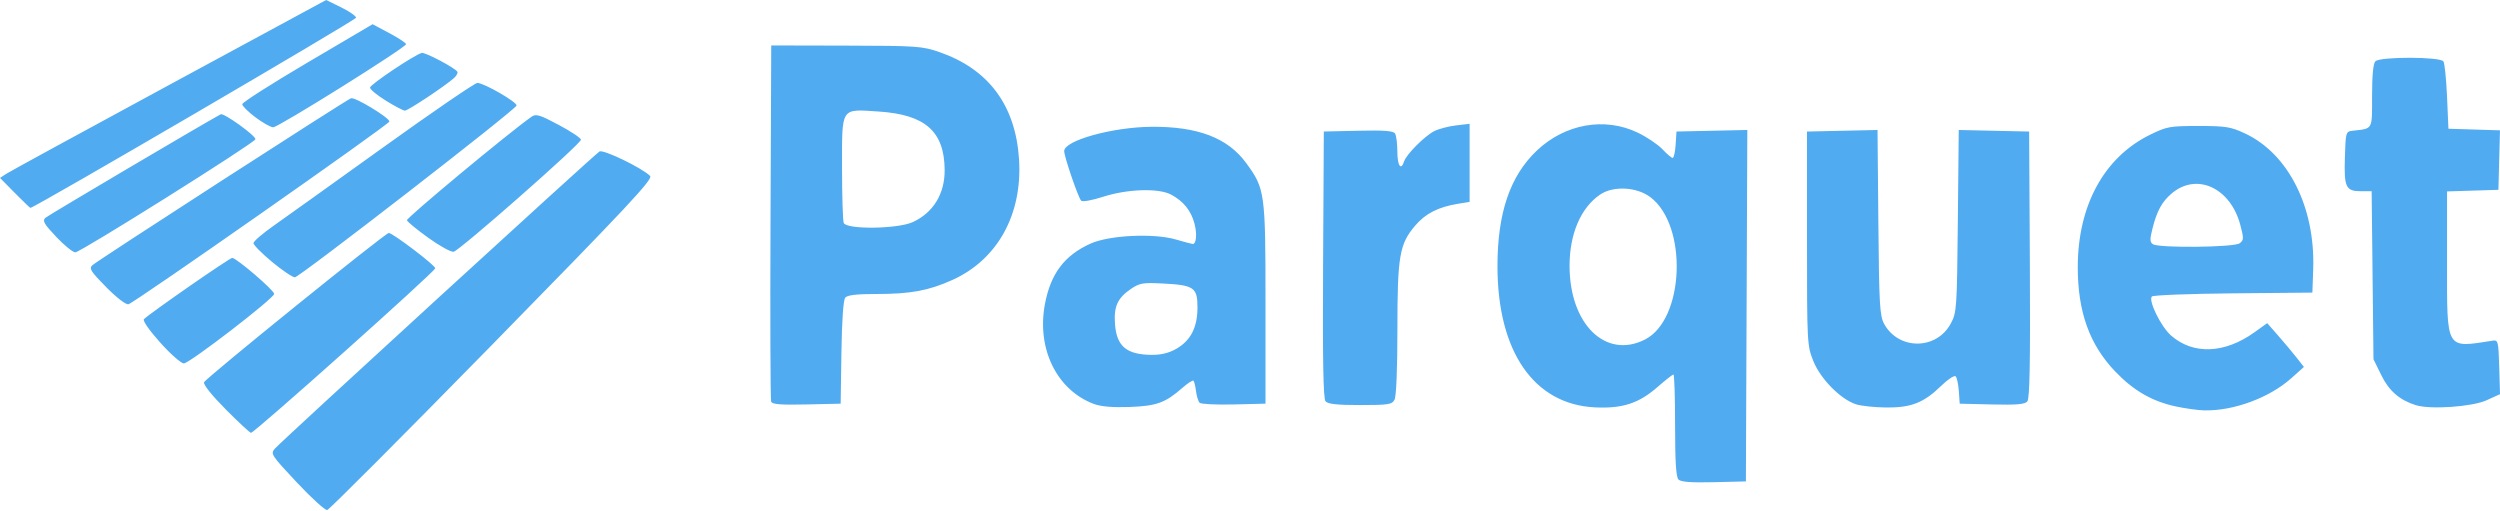
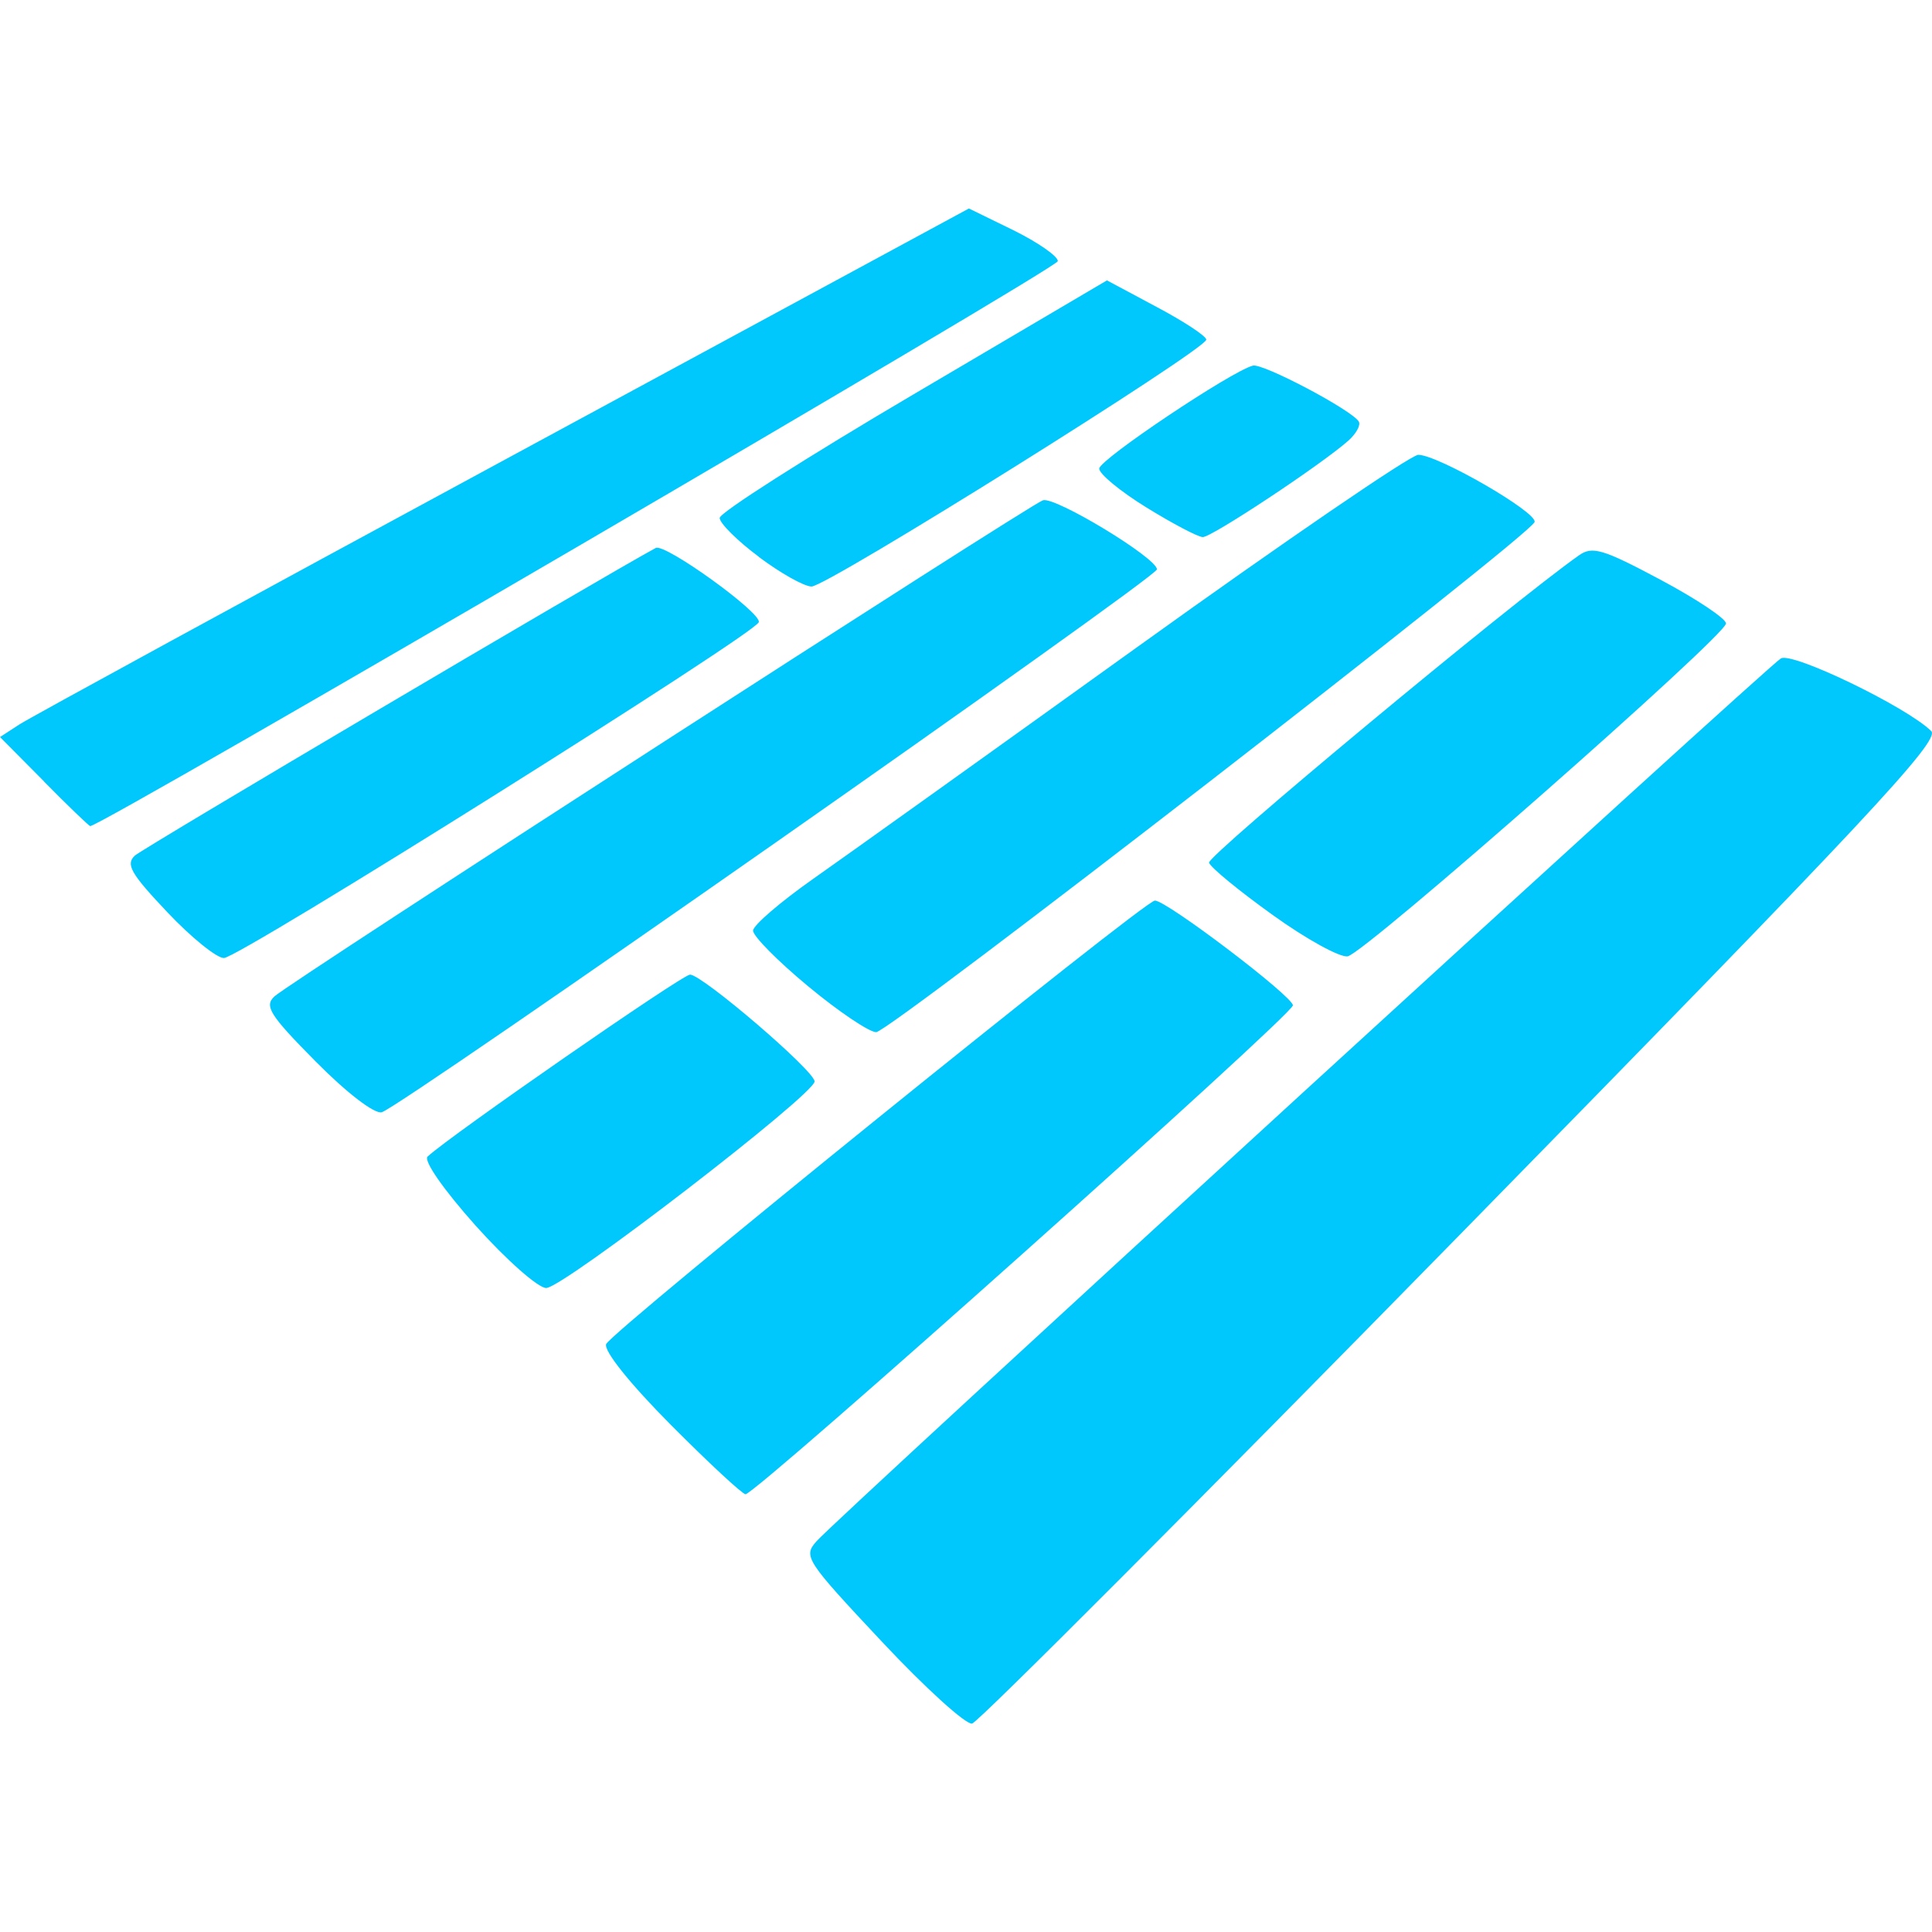
- <svg xmlns="http://www.w3.org/2000/svg" width="238.206mm" height="48.597mm" viewBox="0 0 238.206 48.597" version="1.1" id="svg2237">
-   <defs id="defs2231" />
-   <g id="layer1" transform="translate(124.4124,-38.50934)">
-     <path style="fill:#50abf1;fill-opacity:1;stroke-width:0.265" d="m -96.132,84.473 c -2.452,-2.616 -2.525,-2.729 -2.084,-3.224 0.699,-0.784 30.496,-28.06 30.924,-28.307 0.37,-0.214 4.023,1.55 4.822,2.328 0.306,0.298 -2.068,2.836 -15.021,16.055 -8.461,8.635 -15.545,15.736 -15.742,15.78 -0.197,0.043 -1.501,-1.141 -2.898,-2.632 z m 131.651,-0.27 c -0.234,-0.234 -0.325,-1.689 -0.325,-5.167 0,-2.663 -0.07,-4.842 -0.156,-4.842 -0.086,0 -0.768,0.535 -1.515,1.189 -1.782,1.559 -3.341,2.068 -5.954,1.943 -5.82,-0.279 -9.299,-5.311 -9.299,-13.451 0,-5.085 1.201,-8.606 3.763,-11.029 2.68,-2.535 6.454,-3.206 9.589,-1.704 0.873,0.418 1.937,1.132 2.365,1.587 0.427,0.455 0.867,0.827 0.978,0.827 0.11,0 0.237,-0.566 0.281,-1.257 l 0.081,-1.257 3.375,-0.074 3.375,-0.074 -0.068,16.743 -0.068,16.743 -3.048,0.074 c -2.146,0.052 -3.144,-0.022 -3.373,-0.251 z m -3.183,-13.348 c 3.749,-1.915 4.09,-10.825 0.518,-13.549 -1.3,-0.992 -3.543,-1.113 -4.798,-0.261 -1.847,1.255 -2.917,3.747 -2.917,6.795 0,5.568 3.449,8.93 7.196,7.015 z m -135.231,6.669 c -1.322,-1.329 -2.158,-2.373 -2.074,-2.59 0.151,-0.393 17.281,-14.239 17.601,-14.227 0.395,0.015 4.426,3.078 4.426,3.363 0,0.3 -17.221,15.68 -17.557,15.68 -0.1,0 -1.178,-1.002 -2.396,-2.226 z m 185.781,-0.292 c -2.262,-0.491 -4.026,-1.513 -5.769,-3.341 -2.448,-2.566 -3.561,-5.687 -3.554,-9.963 0.01,-5.844 2.512,-10.425 6.863,-12.567 1.621,-0.798 1.891,-0.847 4.637,-0.847 2.612,0 3.074,0.074 4.434,0.711 4.142,1.941 6.703,7.042 6.497,12.942 l -0.077,2.222 -7.532,0.07 c -4.142,0.039 -7.634,0.173 -7.76,0.299 -0.369,0.369 0.859,2.871 1.824,3.719 2.11,1.852 5.104,1.735 7.955,-0.311 l 1.208,-0.867 1.046,1.191 c 0.575,0.655 1.362,1.594 1.749,2.087 l 0.702,0.896 -1.184,1.06 c -2.088,1.87 -5.492,3.134 -8.297,3.079 -0.599,-0.012 -1.832,-0.183 -2.742,-0.38 z m 6.097,-15.54 c 0.404,-0.301 0.41,-0.459 0.064,-1.761 -0.937,-3.525 -4.145,-5.002 -6.52,-3.003 -0.937,0.789 -1.422,1.671 -1.848,3.362 -0.262,1.04 -0.253,1.298 0.052,1.491 0.595,0.376 7.731,0.3 8.252,-0.089 z m -109.153,15.314 c -3.521,-1.31 -5.46,-5.213 -4.693,-9.444 0.535,-2.948 1.853,-4.714 4.363,-5.843 1.787,-0.804 6.015,-1.005 8.142,-0.387 0.805,0.234 1.522,0.426 1.593,0.426 0.344,0 0.426,-0.963 0.165,-1.947 -0.327,-1.233 -1.055,-2.135 -2.228,-2.76 -1.188,-0.633 -4.155,-0.54 -6.467,0.204 -1.088,0.35 -1.986,0.509 -2.105,0.374 -0.294,-0.334 -1.614,-4.199 -1.614,-4.725 0,-1.006 4.594,-2.283 8.32,-2.314 4.398,-0.036 7.26,1.056 9.006,3.435 1.811,2.469 1.856,2.795 1.856,13.421 v 9.525 l -3.02,0.075 c -1.661,0.041 -3.126,-0.031 -3.256,-0.16 -0.129,-0.129 -0.285,-0.626 -0.345,-1.104 -0.06,-0.478 -0.169,-0.927 -0.241,-1 -0.072,-0.072 -0.554,0.239 -1.07,0.693 -1.614,1.417 -2.455,1.72 -5.032,1.813 -1.583,0.057 -2.714,-0.038 -3.374,-0.283 z m 7.844,-5.264 c 1.373,-0.787 2.012,-2.042 2.012,-3.951 0,-1.889 -0.331,-2.116 -3.307,-2.269 -1.894,-0.098 -2.214,-0.043 -3.039,0.519 -1.265,0.862 -1.633,1.668 -1.515,3.32 0.153,2.147 1.086,2.937 3.495,2.96 0.903,0.008 1.65,-0.175 2.354,-0.579 z m 64.764,5.291 c -1.46,-0.467 -3.378,-2.405 -4.065,-4.107 -0.6,-1.486 -0.61,-1.675 -0.61,-11.697 l -2.65e-4,-10.186 3.36,-0.074 3.36,-0.074 0.079,8.805 c 0.071,7.832 0.131,8.9 0.548,9.663 1.381,2.528 4.998,2.508 6.358,-0.034 0.56,-1.047 0.585,-1.416 0.668,-9.761 l 0.085,-8.673 3.354,0.074 3.354,0.074 0.069,12.67 c 0.05,9.296 -0.013,12.768 -0.238,13.039 -0.237,0.285 -1.003,0.352 -3.376,0.295 l -3.07,-0.074 -0.083,-1.191 c -0.046,-0.655 -0.182,-1.292 -0.304,-1.415 -0.121,-0.123 -0.739,0.281 -1.372,0.899 -1.66,1.62 -2.869,2.096 -5.253,2.071 -1.091,-0.012 -2.381,-0.148 -2.865,-0.303 z m 53.338,0.084 c -1.565,-0.497 -2.556,-1.36 -3.298,-2.871 l -0.74,-1.508 -0.087,-8.004 -0.087,-8.004 h -1.006 c -1.456,0 -1.632,-0.365 -1.544,-3.215 0.075,-2.419 0.091,-2.476 0.738,-2.548 1.959,-0.219 1.852,-0.028 1.852,-3.318 0,-1.969 0.108,-3.093 0.318,-3.302 0.45,-0.45 6.187,-0.439 6.48,0.013 0.118,0.182 0.274,1.7 0.346,3.373 l 0.132,3.043 2.456,0.076 2.456,0.076 -0.075,2.834 -0.075,2.834 -2.447,0.076 -2.447,0.076 v 6.737 c 0,8.484 -0.174,8.186 4.366,7.481 0.495,-0.077 0.534,0.087 0.605,2.508 l 0.076,2.59 -1.266,0.578 c -1.382,0.631 -5.375,0.91 -6.753,0.472 z m -156.711,-0.336 c -0.071,-0.186 -0.099,-7.899 -0.061,-17.14 l 0.069,-16.801 7.144,0.016 c 6.697,0.015 7.251,0.053 8.864,0.61 4.704,1.626 7.274,5.082 7.603,10.222 0.336,5.249 -2.046,9.556 -6.359,11.5 -2.249,1.013 -3.97,1.333 -7.178,1.333 -1.945,0 -2.817,0.101 -3.024,0.35 -0.182,0.219 -0.318,2.177 -0.363,5.226 l -0.072,4.875 -3.246,0.074 c -2.45,0.056 -3.278,-0.009 -3.376,-0.265 z m 13.501,-17.111 c 1.953,-0.901 3.052,-2.708 3.031,-4.982 -0.034,-3.664 -1.849,-5.264 -6.301,-5.553 -3.639,-0.236 -3.477,-0.485 -3.477,5.333 0,2.675 0.072,5.052 0.161,5.282 0.248,0.645 5.143,0.585 6.586,-0.082 z m 39.32,17.072 c -0.216,-0.26 -0.28,-3.896 -0.231,-13.031 l 0.069,-12.67 3.286,-0.075 c 2.451,-0.056 3.341,0.011 3.502,0.265 0.118,0.187 0.217,0.964 0.219,1.728 0.004,1.36 0.351,1.852 0.647,0.919 0.208,-0.654 1.943,-2.396 2.859,-2.869 0.418,-0.216 1.35,-0.463 2.069,-0.548 l 1.309,-0.155 v 3.718 3.718 l -1.124,0.187 c -1.871,0.311 -3.073,0.924 -4.047,2.062 -1.514,1.768 -1.708,2.894 -1.708,9.902 0,3.759 -0.107,6.388 -0.274,6.699 -0.246,0.46 -0.579,0.512 -3.275,0.512 -2.212,0 -3.08,-0.095 -3.301,-0.361 z M -109.155,71.14 c -1.035,-1.156 -1.685,-2.09 -1.545,-2.22 0.722,-0.674 8.17,-5.839 8.416,-5.836 0.4,0.005 3.995,3.087 3.995,3.426 0,0.416 -8.066,6.625 -8.607,6.625 -0.26,0 -1.277,-0.898 -2.259,-1.995 z m -5.133,-5.268 c -1.482,-1.499 -1.659,-1.779 -1.323,-2.091 0.482,-0.448 24.16,-15.733 24.643,-15.909 0.379,-0.137 3.658,1.848 3.658,2.215 0,0.262 -24.273,17.26 -24.864,17.412 -0.235,0.06 -1.122,-0.622 -2.115,-1.627 z m 15.792,-2.414 c -0.978,-0.811 -1.772,-1.615 -1.766,-1.786 0.006,-0.171 0.87,-0.914 1.918,-1.651 1.049,-0.737 5.75,-4.1 10.447,-7.474 4.697,-3.374 8.734,-6.135 8.97,-6.135 0.632,0 3.833,1.85 3.73,2.157 -0.148,0.445 -20.687,16.357 -21.118,16.361 -0.223,0.002 -1.205,-0.66 -2.183,-1.472 z m -20.56,-2.383 c -1.167,-1.234 -1.336,-1.532 -1.031,-1.81 0.264,-0.241 14.931,-8.903 16.705,-9.866 0.293,-0.159 3.402,2.084 3.303,2.382 -0.129,0.386 -16.669,10.77 -17.156,10.771 -0.234,2.1e-4 -1.053,-0.664 -1.821,-1.476 z m 35.462,0.099 c -1.073,-0.77 -1.993,-1.525 -2.044,-1.677 -0.072,-0.217 9.657,-8.303 11.864,-9.86 0.429,-0.303 0.767,-0.202 2.607,0.779 1.163,0.619 2.112,1.252 2.11,1.406 -0.005,0.394 -11.586,10.582 -12.135,10.676 -0.248,0.043 -1.329,-0.553 -2.403,-1.323 z m -39.408,-4.284 -1.411,-1.429 0.626,-0.406 c 0.344,-0.223 7.337,-4.037 15.538,-8.476 l 14.912,-8.07 1.426,0.699 c 0.784,0.385 1.426,0.83 1.426,0.989 0,0.218 -30.659,18.121 -31.033,18.121 -0.041,0 -0.709,-0.643 -1.485,-1.429 z m 22.927,-7.204 c -0.691,-0.519 -1.256,-1.081 -1.255,-1.249 7.9e-4,-0.168 2.796,-1.951 6.211,-3.963 l 6.209,-3.657 1.594,0.85 c 0.877,0.467 1.594,0.94 1.594,1.05 0,0.314 -12.176,7.929 -12.663,7.92 -0.239,-0.004 -1,-0.433 -1.691,-0.951 z m 12.435,-1.582 c -0.837,-0.517 -1.519,-1.079 -1.516,-1.25 0.005,-0.288 4.234,-3.121 4.928,-3.301 0.319,-0.083 3.165,1.419 3.395,1.791 0.069,0.112 -0.08,0.387 -0.331,0.611 -0.859,0.765 -4.387,3.104 -4.671,3.097 -0.156,-0.004 -0.968,-0.43 -1.805,-0.947 z" id="path2793" />
-   </g>
+ <svg xmlns="http://www.w3.org/2000/svg" width="24" height="24" viewBox="0 0 24 24">
+   <path fill="#00c7fc" d="M10.953 20.391c-.95-1.013-.978-1.057-.807-1.248c.27-.304 11.811-10.868 11.977-10.964c.143-.083 1.558.6 1.867.902c.119.115-.8 1.098-5.817 6.218c-3.277 3.345-6.021 6.095-6.097 6.112c-.076.016-.582-.442-1.123-1.02M8.333 17.7c-.511-.515-.835-.92-.803-1.003c.058-.152 6.693-5.515 6.817-5.51c.153.005 1.714 1.191 1.714 1.302c0 .116-6.67 6.073-6.8 6.073c-.038 0-.456-.388-.928-.862M5.91 15.227c-.4-.448-.652-.81-.598-.86c.28-.26 3.164-2.26 3.26-2.26c.154.002 1.547 1.196 1.547 1.327c0 .161-3.124 2.566-3.334 2.566c-.1 0-.494-.348-.875-.773m-1.988-2.04c-.574-.58-.642-.69-.512-.81c.187-.174 9.357-6.094 9.545-6.162c.146-.053 1.417.716 1.417.858c0 .102-9.401 6.685-9.63 6.744c-.091.023-.435-.241-.82-.63m6.117-.935c-.379-.314-.687-.626-.684-.692c.002-.066.337-.354.743-.64c.406-.285 2.227-1.587 4.046-2.894s3.383-2.376 3.474-2.376c.245 0 1.485.717 1.445.835c-.057.173-8.012 6.336-8.179 6.337c-.086 0-.467-.256-.845-.57m-7.963-.923c-.452-.478-.518-.593-.4-.701c.103-.093 5.783-3.449 6.47-3.821c.114-.062 1.318.807 1.28.922c-.05.15-6.456 4.172-6.645 4.172c-.09 0-.408-.257-.705-.572m13.735.038c-.416-.298-.772-.59-.792-.65c-.028-.083 3.74-3.215 4.595-3.818c.166-.118.297-.079 1.01.301c.45.24.818.485.817.545c-.002.152-4.487 4.098-4.7 4.135c-.096.016-.515-.214-.93-.513M.547 9.707L0 9.156l.243-.158c.133-.086 2.841-1.563 6.018-3.282l5.775-3.126l.553.27c.303.15.552.322.552.384c0 .084-11.875 7.018-12.02 7.018c-.015 0-.274-.249-.574-.553zm8.88-2.79c-.269-.2-.487-.418-.487-.483s1.083-.755 2.406-1.534l2.405-1.417l.617.33c.34.18.617.363.617.406c0 .122-4.715 3.07-4.904 3.067c-.092-.001-.387-.167-.655-.368Zm4.816-.612c-.325-.2-.589-.418-.588-.484c.002-.112 1.64-1.209 1.909-1.279c.123-.032 1.226.55 1.315.694c.027.044-.031.15-.128.237c-.333.296-1.7 1.202-1.81 1.199c-.06-.002-.374-.167-.698-.367" />
</svg>
